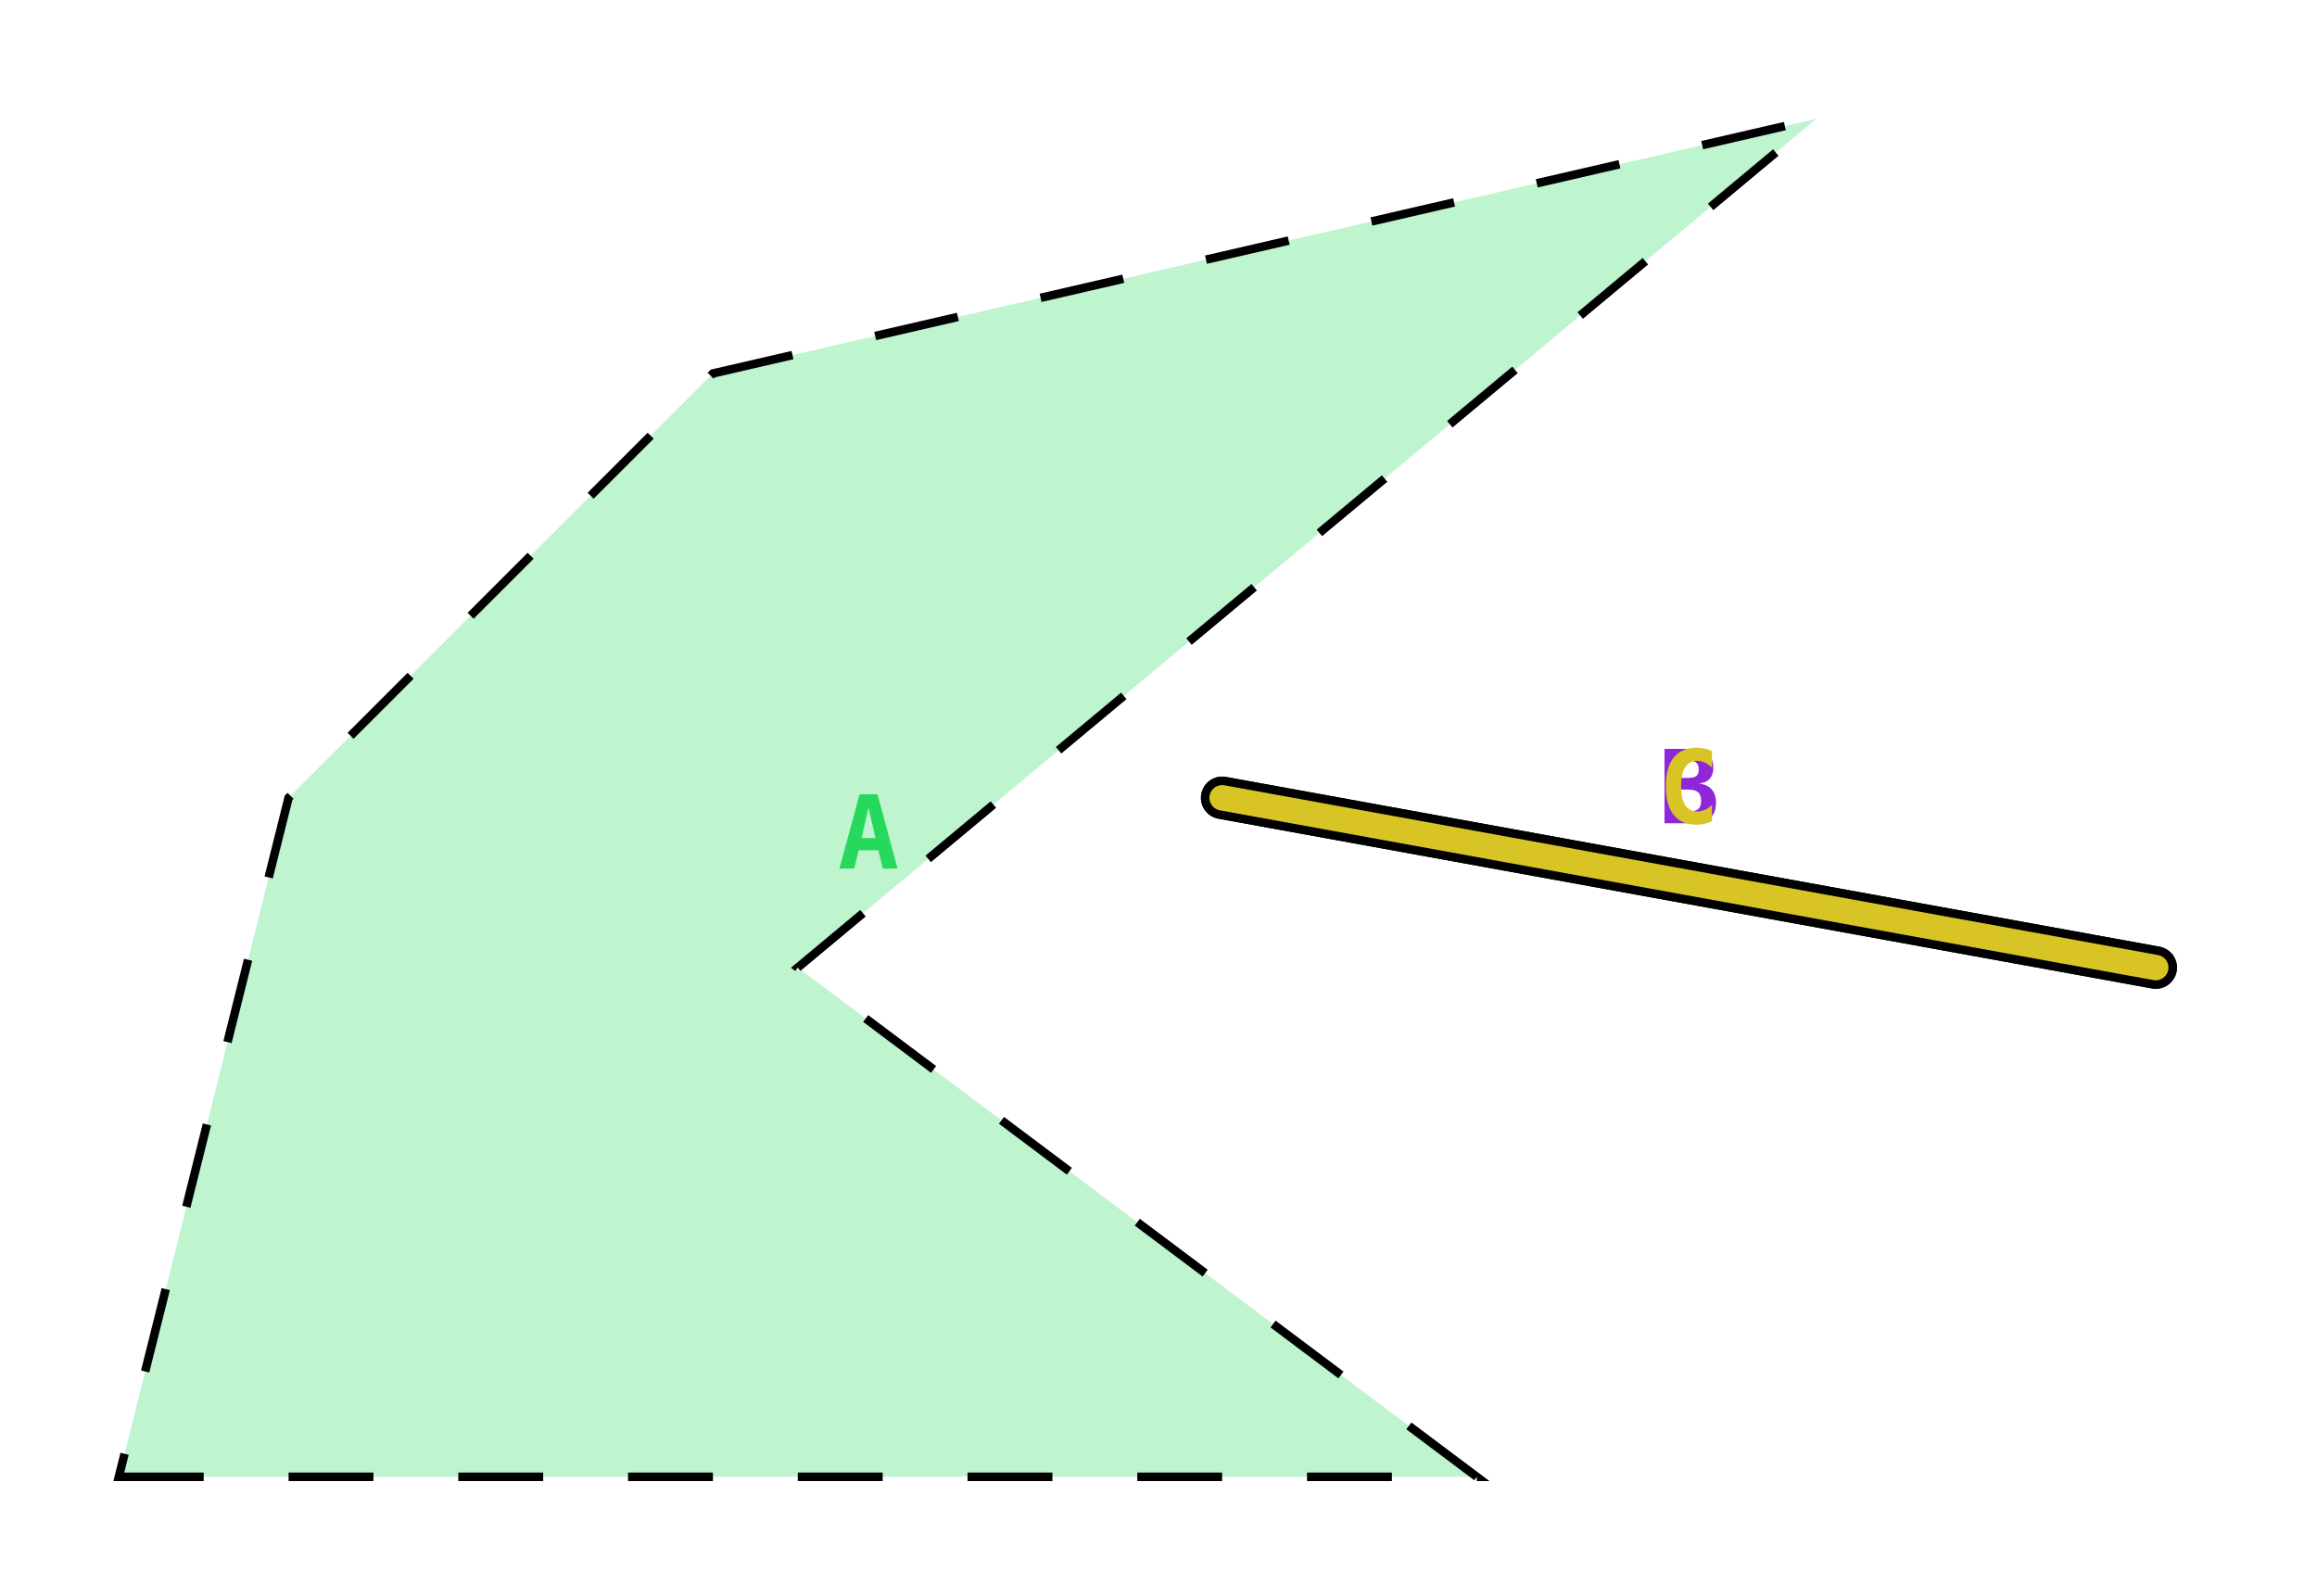
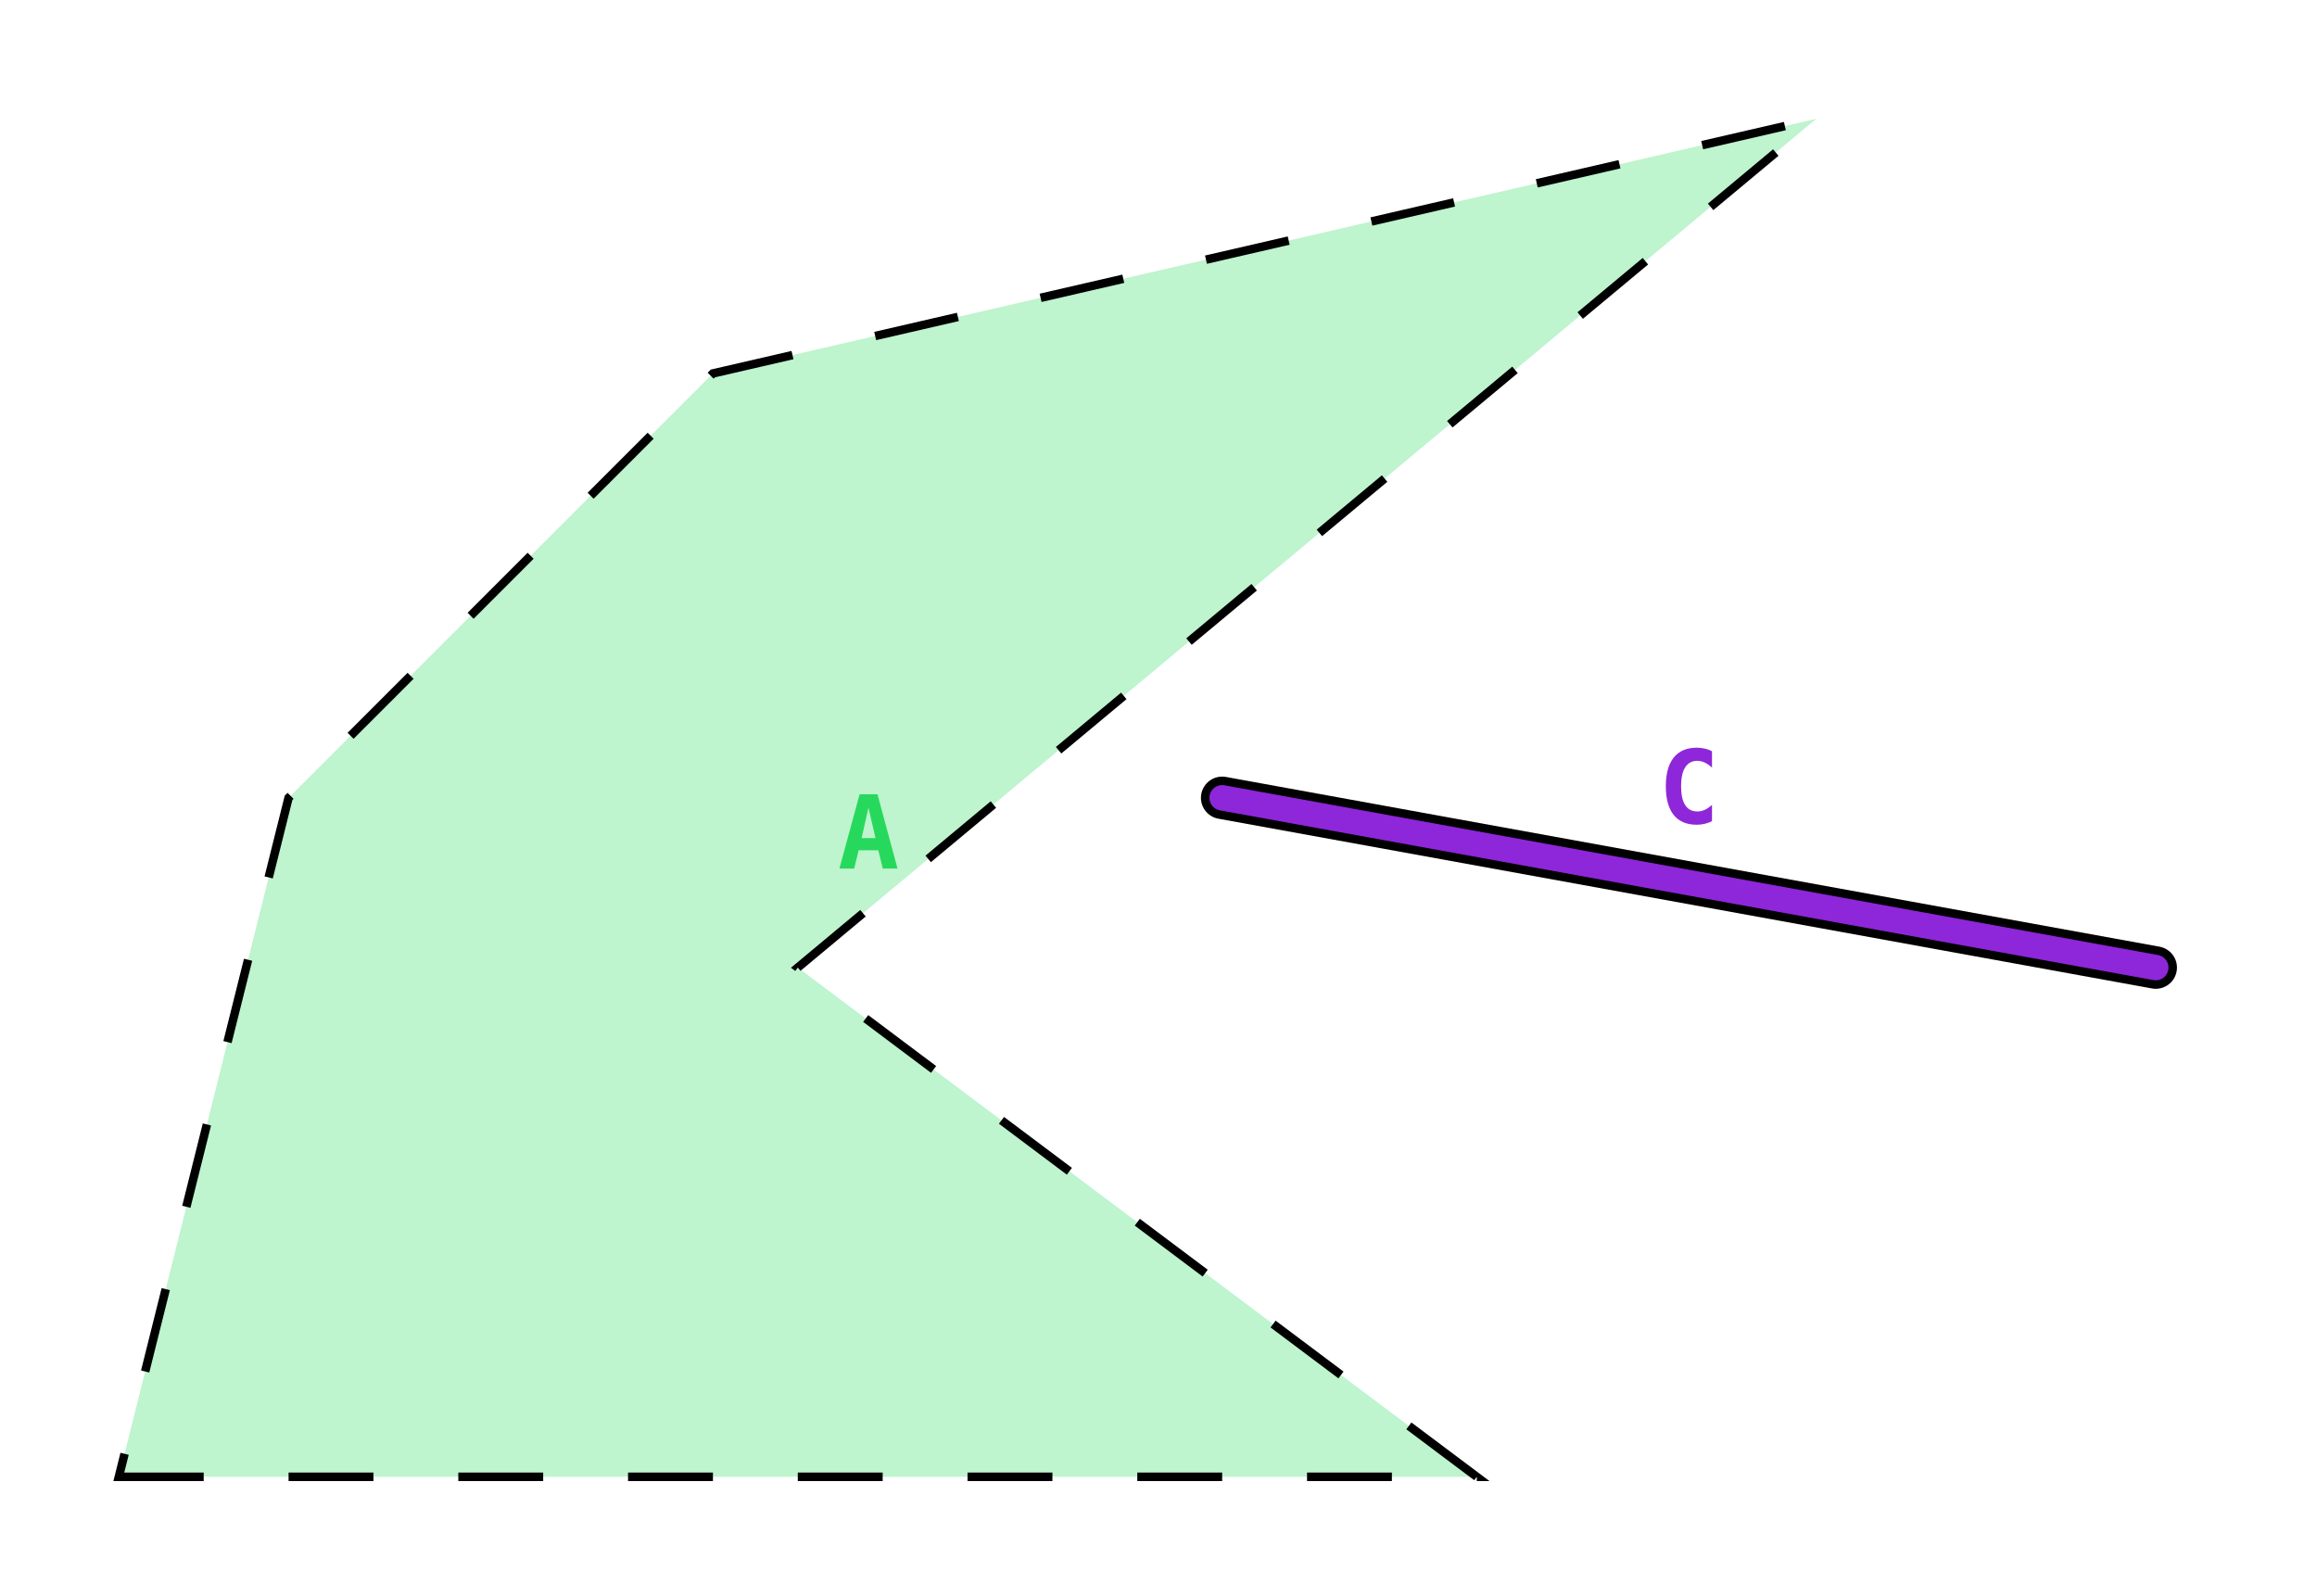
<svg xmlns="http://www.w3.org/2000/svg" width="100%" height="auto" viewBox="146 26 273 188">
  <polygon stroke="black" fill="hsl(138,70%,50%)" fill-opacity="30%" points="160,200 320,200 240,140 360,40 230,70 180,120 160,200" stroke-dasharray="10,10" />
  <polyline stroke="black" stroke-width="5" stroke-linecap="round" fill="none" points="290,120 400,140" />
  <polyline stroke="hsl(275,70%,50%)" stroke-width="3" stroke-linecap="round" fill="none" points="290,120 400,140" />
-   <polyline stroke="black" stroke-width="5" stroke-linecap="round" fill="none" points="290,120 400,140" />
-   <polyline stroke="hsl(53,70%,50%)" stroke-width="3" stroke-linecap="round" fill="none" points="290,120 400,140" />
  <text x="248.333" y="128.333" fill="hsl(138,70%,50%)" font-size="1.0rem" text-anchor="middle" font-family="monospace" font-weight="bold">A</text>
  <text x="" y="" fill="" font-size="1.0rem" text-anchor="middle" font-family="monospace" font-weight="bold" />
-   <text x="345" y="123" fill="hsl(275,70%,50%)" font-size="1.0rem" text-anchor="middle" font-family="monospace" font-weight="bold">B</text>
-   <text x="" y="" fill="" font-size="1.0rem" text-anchor="middle" font-family="monospace" font-weight="bold" />
-   <text x="345" y="123" fill="hsl(53,70%,50%)" font-size="1.0rem" text-anchor="middle" font-family="monospace" font-weight="bold">C</text>
+   <text x="345" y="123" fill="hsl(275,70%,50%)" font-size="1.0rem" text-anchor="middle" font-family="monospace" font-weight="bold">C</text>
</svg>
